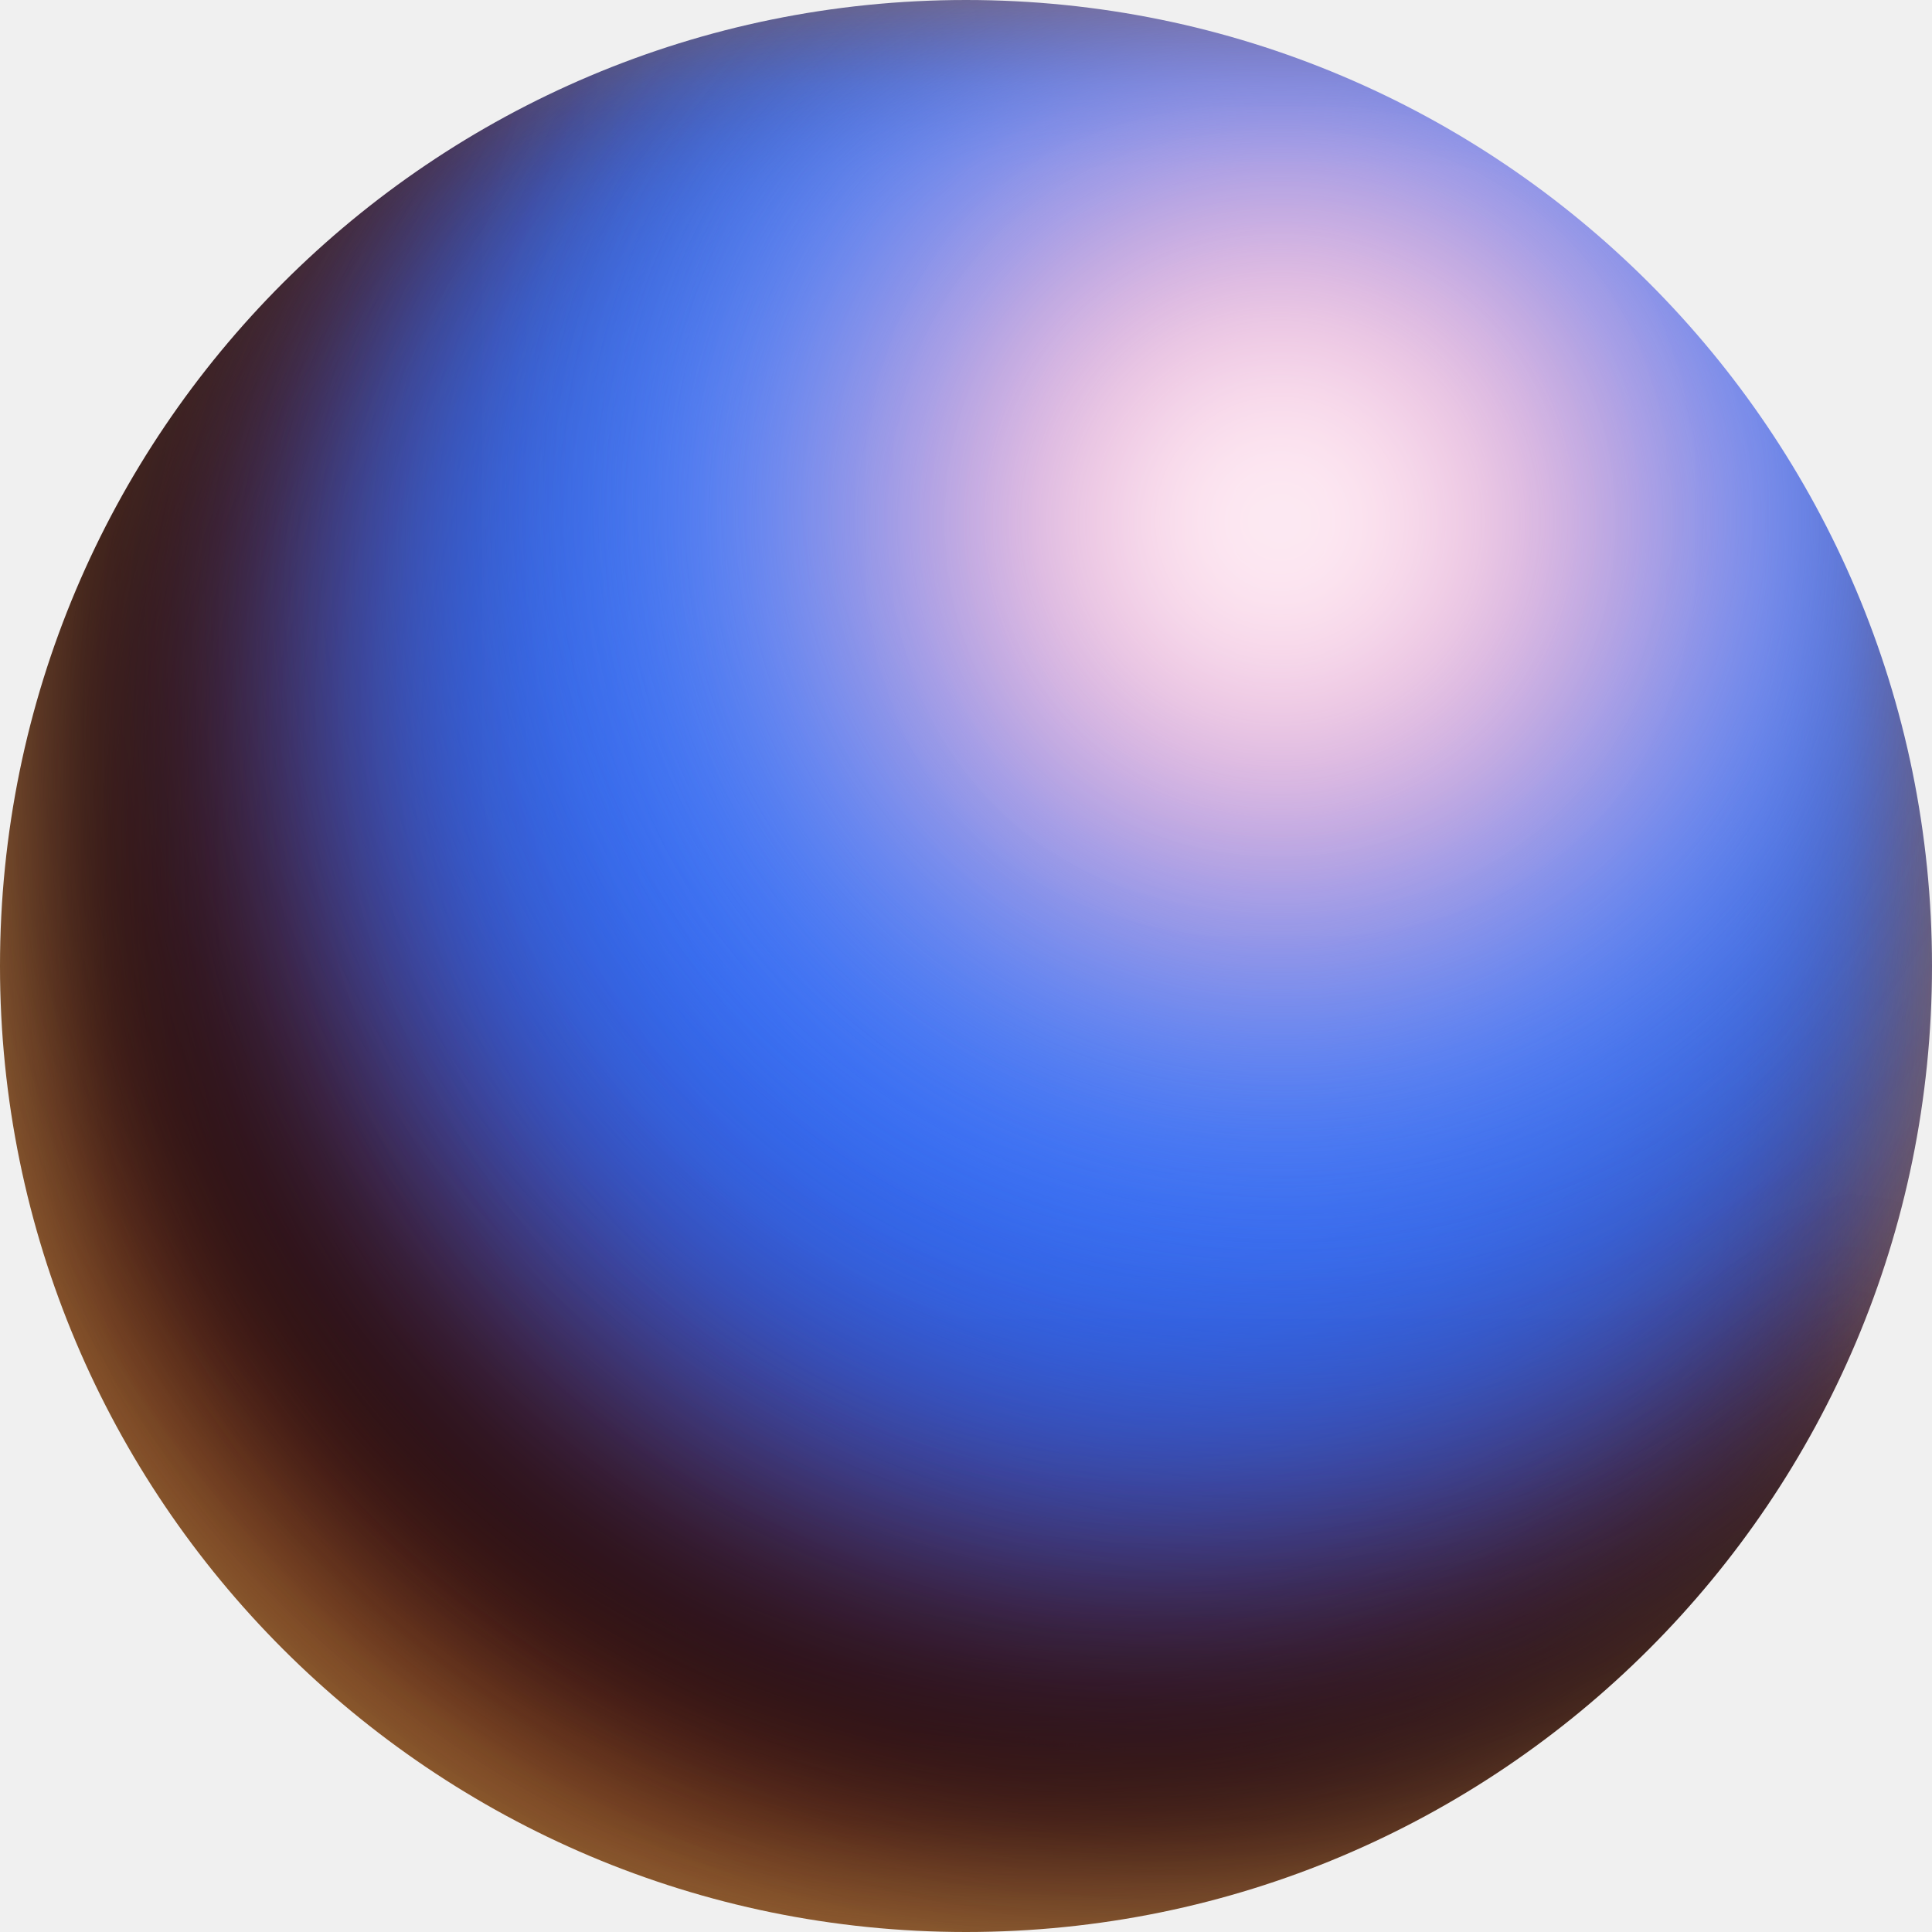
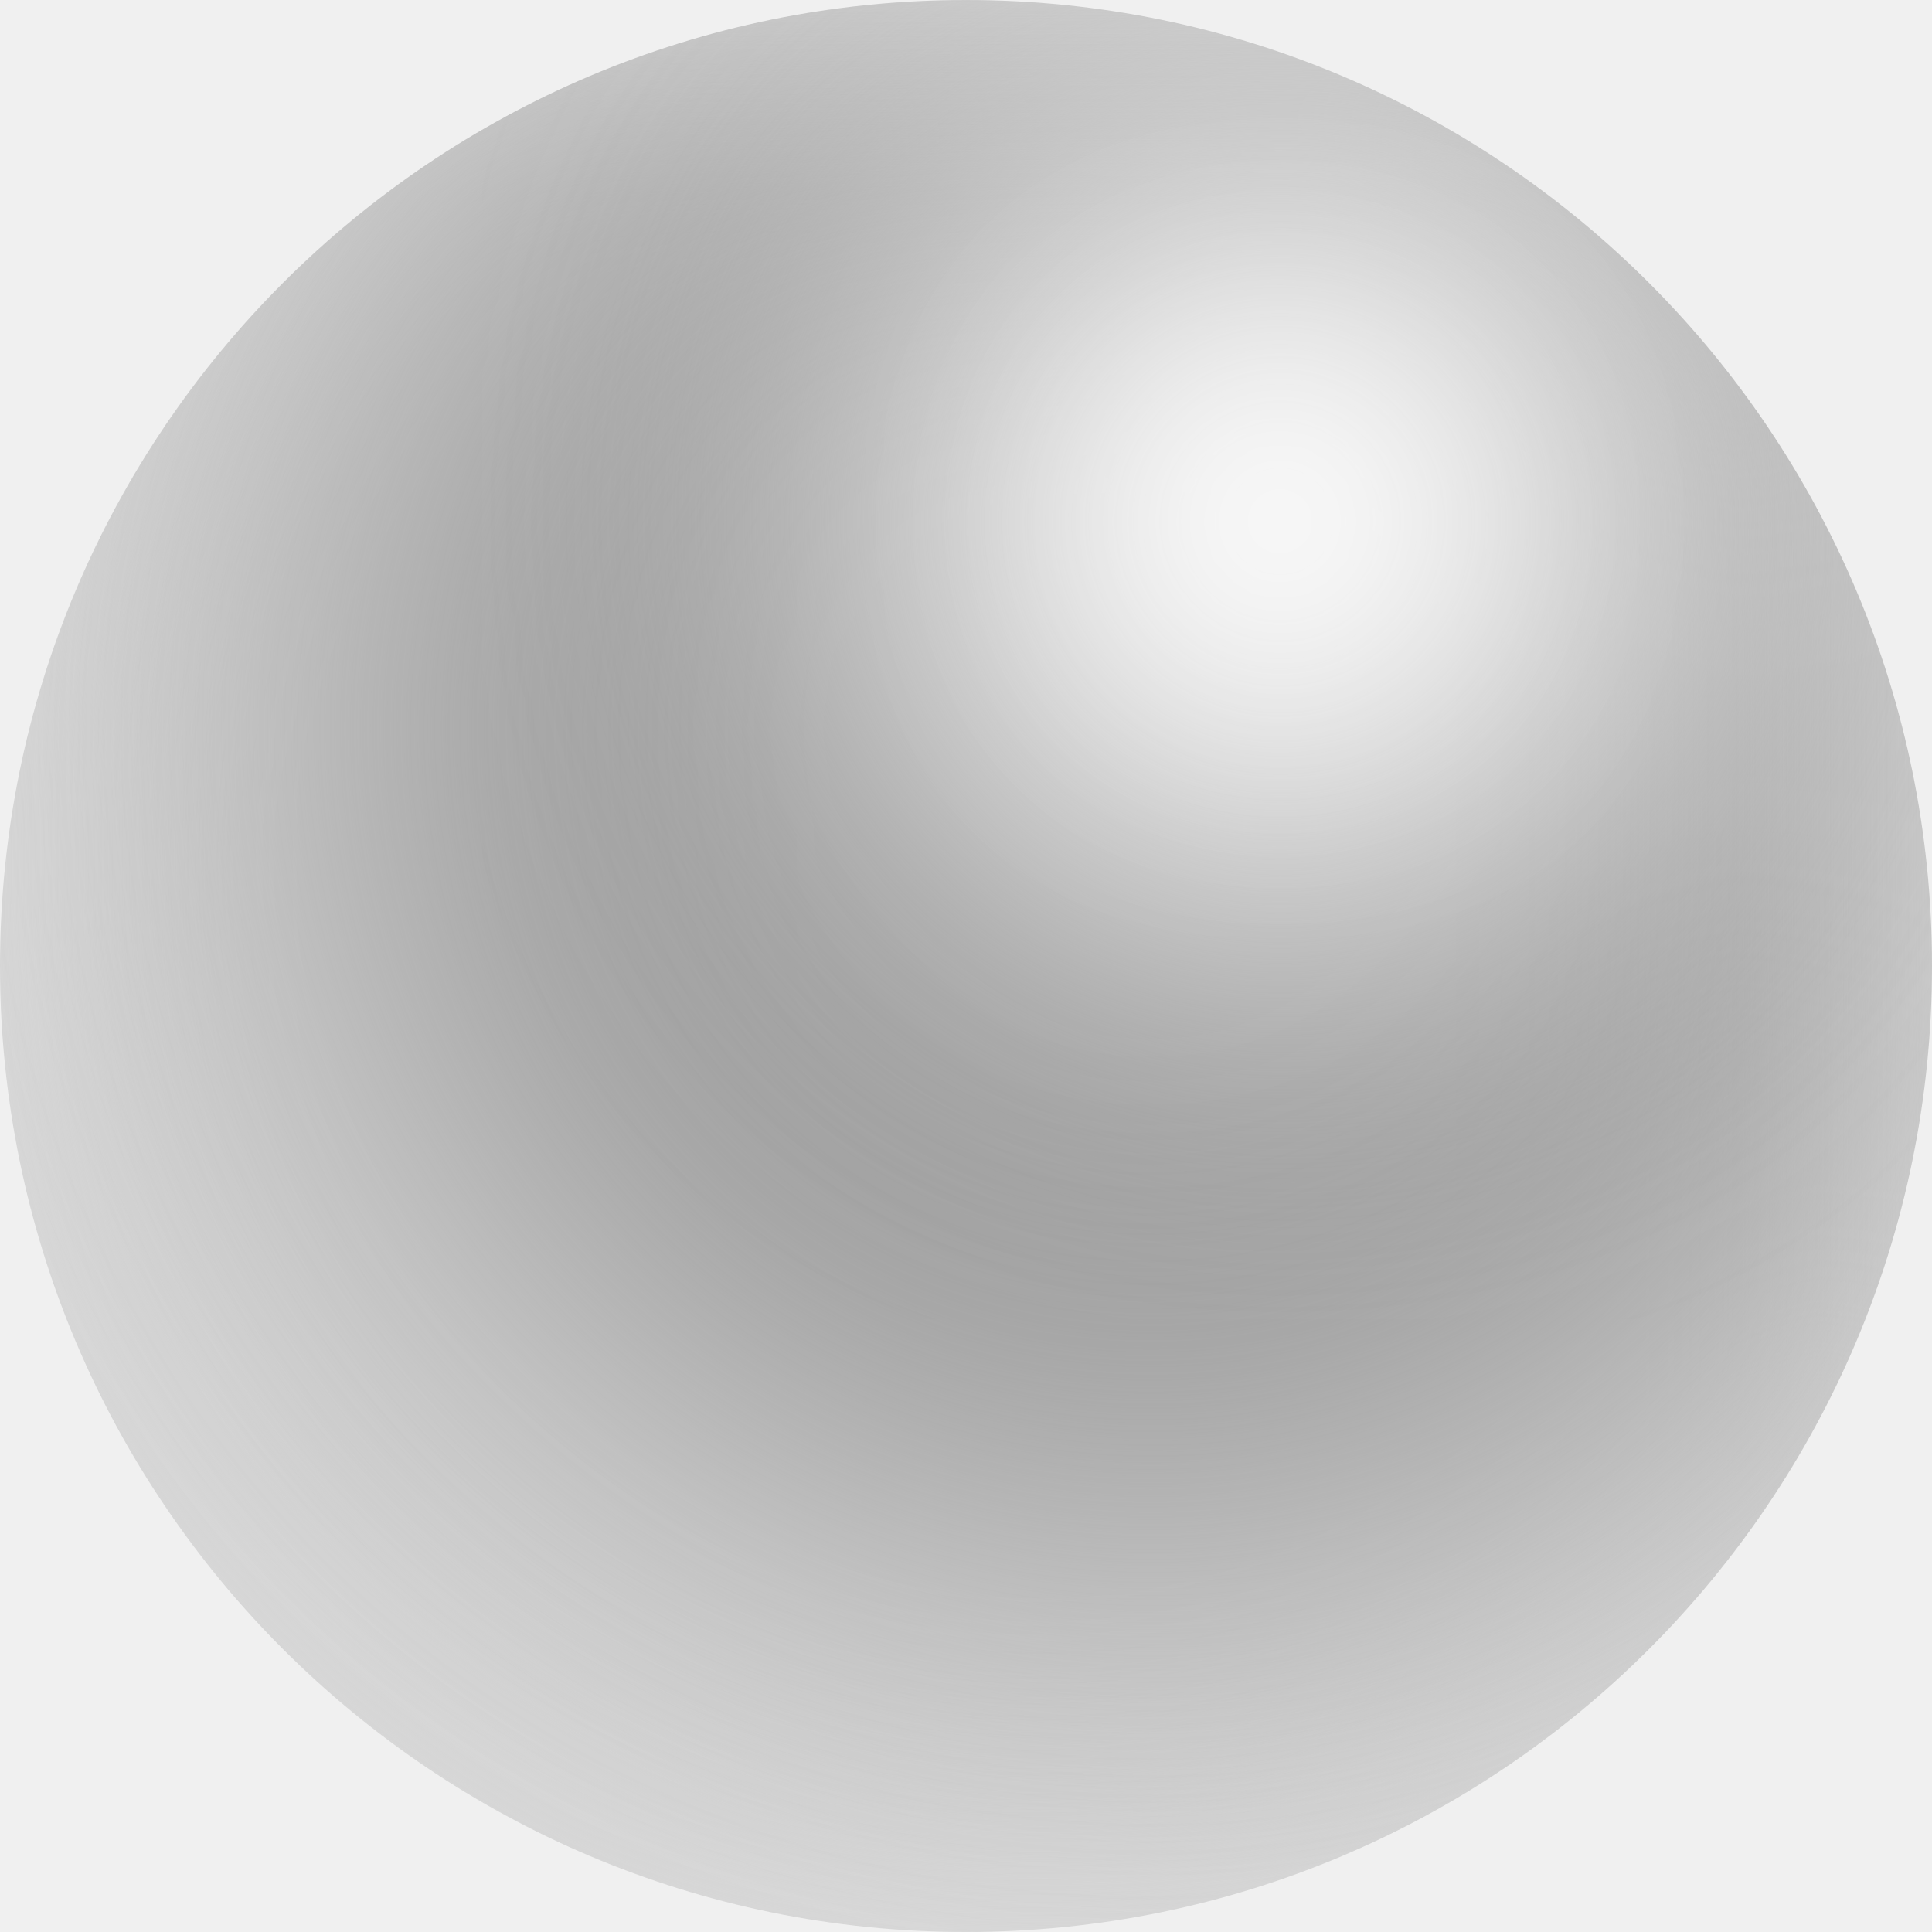
<svg xmlns="http://www.w3.org/2000/svg" width="3234" height="3234" viewBox="0 0 3234 3234" fill="none">
-   <mask id="mask0_501_204" style="mask-type:alpha" maskUnits="userSpaceOnUse" x="0" y="0" width="3234" height="3234">
-     <circle cx="1617" cy="1617" r="1617" fill="#D9D9D9" />
-   </mask>
-   <g mask="url(#mask0_501_204)">
-     <rect x="-499" y="-703" width="4281" height="4281" fill="#A1723A" />
-     <g filter="url(#filter0_f_501_204)">
-       <ellipse cx="1740.5" cy="1441" rx="1725.5" ry="1725" fill="#531002" />
-     </g>
-     <g filter="url(#filter1_f_501_204)">
-       <ellipse cx="1926.5" cy="1220" rx="1399.5" ry="1400" fill="#2B5DF0" />
-     </g>
-     <g filter="url(#filter2_f_501_204)">
-       <ellipse cx="1901" cy="1240.5" rx="1459" ry="1459.5" fill="url(#paint0_radial_501_204)" />
-     </g>
-     <g filter="url(#filter3_f_501_204)">
-       <circle cx="2143" cy="873" r="735" fill="#FCB8D4" />
-     </g>
-     <g filter="url(#filter4_f_501_204)">
-       <circle cx="2142.5" cy="872.5" r="293.5" fill="white" />
-     </g>
-     <g filter="url(#filter5_f_501_204)">
-       <circle cx="1947.5" cy="1165.5" r="2637.5" fill="url(#paint1_radial_501_204)" fill-opacity="0.9" />
+   <g clip-path="url(#clip0_352_252)">
+     <mask id="mask0_352_252" style="mask-type:alpha" maskUnits="userSpaceOnUse" x="0" y="0" width="3234" height="3234">
+       <path d="M1617 3234C2510.04 3234 3234 2510.04 3234 1617C3234 723.956 2510.04 0 1617 0C723.956 0 0 723.956 0 1617C0 2510.04 723.956 3234 1617 3234Z" fill="#D9D9D9" />
+     </mask>
+     <g mask="url(#mask0_352_252)">
+       <path d="M3782 -703H-499V3578H3782V-703Z" fill="#DADADA" />
+       <g filter="url(#filter0_f_352_252)">
+         <path d="M1740.5 3166C2693.47 3166 3466 2393.69 3466 1441C3466 488.309 2693.47 -284 1740.5 -284C787.533 -284 15 488.309 15 1441C15 2393.69 787.533 3166 1740.5 3166Z" fill="#D1D1D1" />
+       </g>
+       <g filter="url(#filter1_f_352_252)">
+         <path d="M1926.5 2620C2699.42 2620 3326 1993.2 3326 1220C3326 446.801 2699.42 -180 1926.5 -180C1153.58 -180 527 446.801 527 1220C527 1993.2 1153.58 2620 1926.5 2620Z" fill="#9F9F9F" />
+       </g>
+       <g filter="url(#filter2_f_352_252)">
+         <path d="M2143 1608C2548.93 1608 2878 1278.93 2878 873C2878 467.071 2548.93 138 2143 138C1737.07 138 1408 467.071 1408 873C1408 1278.93 1737.07 1608 2143 1608Z" fill="#E4E4E4" />
+       </g>
+       <g filter="url(#filter3_f_352_252)">
+         <path d="M2142.5 1166C2304.6 1166 2436 1034.6 2436 872.5C2436 710.404 2304.6 579 2142.5 579C1980.4 579 1849 710.404 1849 872.5C1849 1034.6 1980.4 1166 2142.5 1166Z" fill="white" />
+       </g>
    </g>
  </g>
  <defs>
-     <filter id="filter0_f_501_204" x="-385" y="-684" width="4251" height="4250" filterUnits="userSpaceOnUse" color-interpolation-filters="sRGB">
+     <filter id="filter0_f_352_252" x="-385" y="-684" width="4251" height="4250" filterUnits="userSpaceOnUse" color-interpolation-filters="sRGB">
      <feFlood flood-opacity="0" result="BackgroundImageFix" />
      <feBlend mode="normal" in="SourceGraphic" in2="BackgroundImageFix" result="shape" />
-       <feGaussianBlur stdDeviation="200" result="effect1_foregroundBlur_501_204" />
+       <feGaussianBlur stdDeviation="200" result="effect1_foregroundBlur_352_252" />
    </filter>
-     <filter id="filter1_f_501_204" x="-273" y="-980" width="4399" height="4400" filterUnits="userSpaceOnUse" color-interpolation-filters="sRGB">
+     <filter id="filter1_f_352_252" x="-273" y="-980" width="4399" height="4400" filterUnits="userSpaceOnUse" color-interpolation-filters="sRGB">
      <feFlood flood-opacity="0" result="BackgroundImageFix" />
      <feBlend mode="normal" in="SourceGraphic" in2="BackgroundImageFix" result="shape" />
-       <feGaussianBlur stdDeviation="400" result="effect1_foregroundBlur_501_204" />
+       <feGaussianBlur stdDeviation="400" result="effect1_foregroundBlur_352_252" />
    </filter>
-     <filter id="filter2_f_501_204" x="142" y="-519" width="3518" height="3519" filterUnits="userSpaceOnUse" color-interpolation-filters="sRGB">
+     <filter id="filter2_f_352_252" x="808" y="-462" width="2670" height="2670" filterUnits="userSpaceOnUse" color-interpolation-filters="sRGB">
      <feFlood flood-opacity="0" result="BackgroundImageFix" />
      <feBlend mode="normal" in="SourceGraphic" in2="BackgroundImageFix" result="shape" />
-       <feGaussianBlur stdDeviation="150" result="effect1_foregroundBlur_501_204" />
+       <feGaussianBlur stdDeviation="300" result="effect1_foregroundBlur_352_252" />
    </filter>
-     <filter id="filter3_f_501_204" x="808" y="-462" width="2670" height="2670" filterUnits="userSpaceOnUse" color-interpolation-filters="sRGB">
+     <filter id="filter3_f_352_252" x="1449" y="179" width="1387" height="1387" filterUnits="userSpaceOnUse" color-interpolation-filters="sRGB">
      <feFlood flood-opacity="0" result="BackgroundImageFix" />
      <feBlend mode="normal" in="SourceGraphic" in2="BackgroundImageFix" result="shape" />
-       <feGaussianBlur stdDeviation="300" result="effect1_foregroundBlur_501_204" />
+       <feGaussianBlur stdDeviation="200" result="effect1_foregroundBlur_352_252" />
    </filter>
-     <filter id="filter4_f_501_204" x="1449" y="179" width="1387" height="1387" filterUnits="userSpaceOnUse" color-interpolation-filters="sRGB">
-       <feFlood flood-opacity="0" result="BackgroundImageFix" />
-       <feBlend mode="normal" in="SourceGraphic" in2="BackgroundImageFix" result="shape" />
-       <feGaussianBlur stdDeviation="200" result="effect1_foregroundBlur_501_204" />
-     </filter>
-     <filter id="filter5_f_501_204" x="-990" y="-1772" width="5875" height="5875" filterUnits="userSpaceOnUse" color-interpolation-filters="sRGB">
-       <feFlood flood-opacity="0" result="BackgroundImageFix" />
-       <feBlend mode="normal" in="SourceGraphic" in2="BackgroundImageFix" result="shape" />
-       <feGaussianBlur stdDeviation="150" result="effect1_foregroundBlur_501_204" />
-     </filter>
-     <radialGradient id="paint0_radial_501_204" cx="0" cy="0" r="1" gradientUnits="userSpaceOnUse" gradientTransform="translate(2147.09 828.748) rotate(128.228) scale(2755.49 2755.27)">
-       <stop offset="0.286" stop-color="#387AFA" />
-       <stop offset="0.648" stop-color="#387AFA" stop-opacity="0" />
-     </radialGradient>
-     <radialGradient id="paint1_radial_501_204" cx="0" cy="0" r="1" gradientUnits="userSpaceOnUse" gradientTransform="translate(1947.5 1165.5) rotate(90) scale(2637.5)">
-       <stop offset="0.599" stop-opacity="0" />
-       <stop offset="0.672" />
-       <stop offset="0.734" stop-opacity="0" />
-     </radialGradient>
+     <clipPath id="clip0_352_252">
+       <rect width="3234" height="3234" fill="white" />
+     </clipPath>
  </defs>
</svg>
